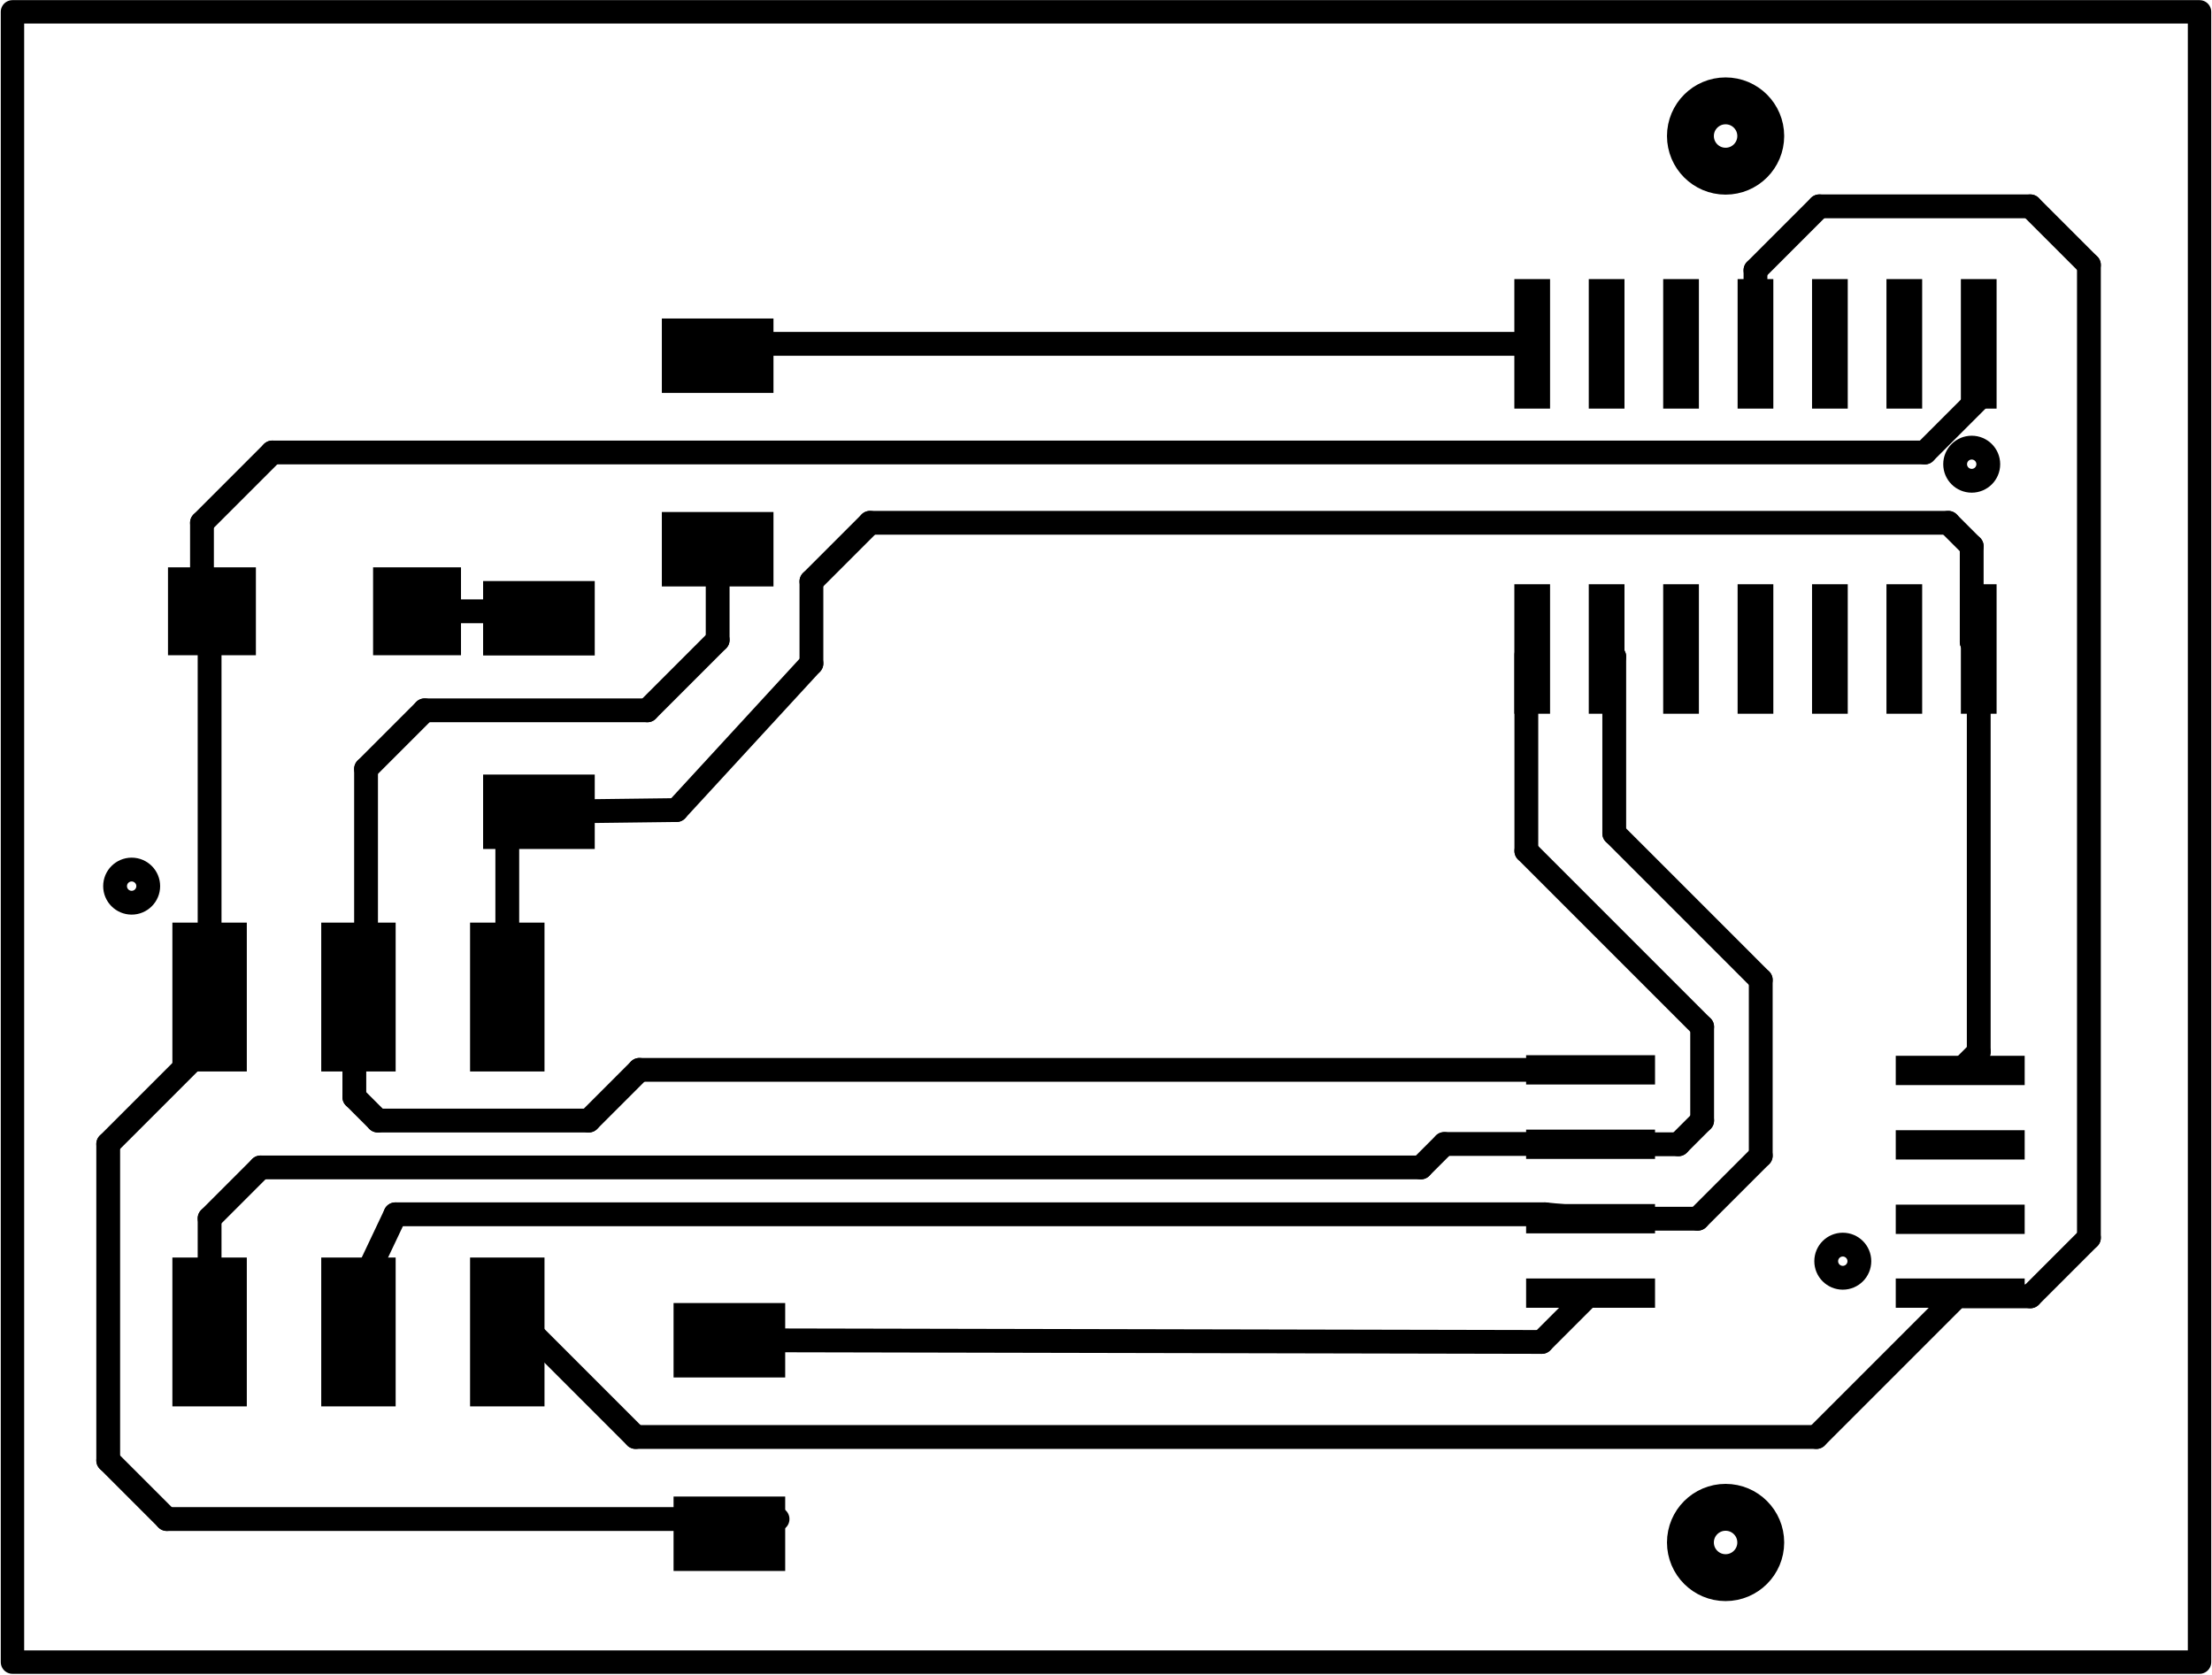
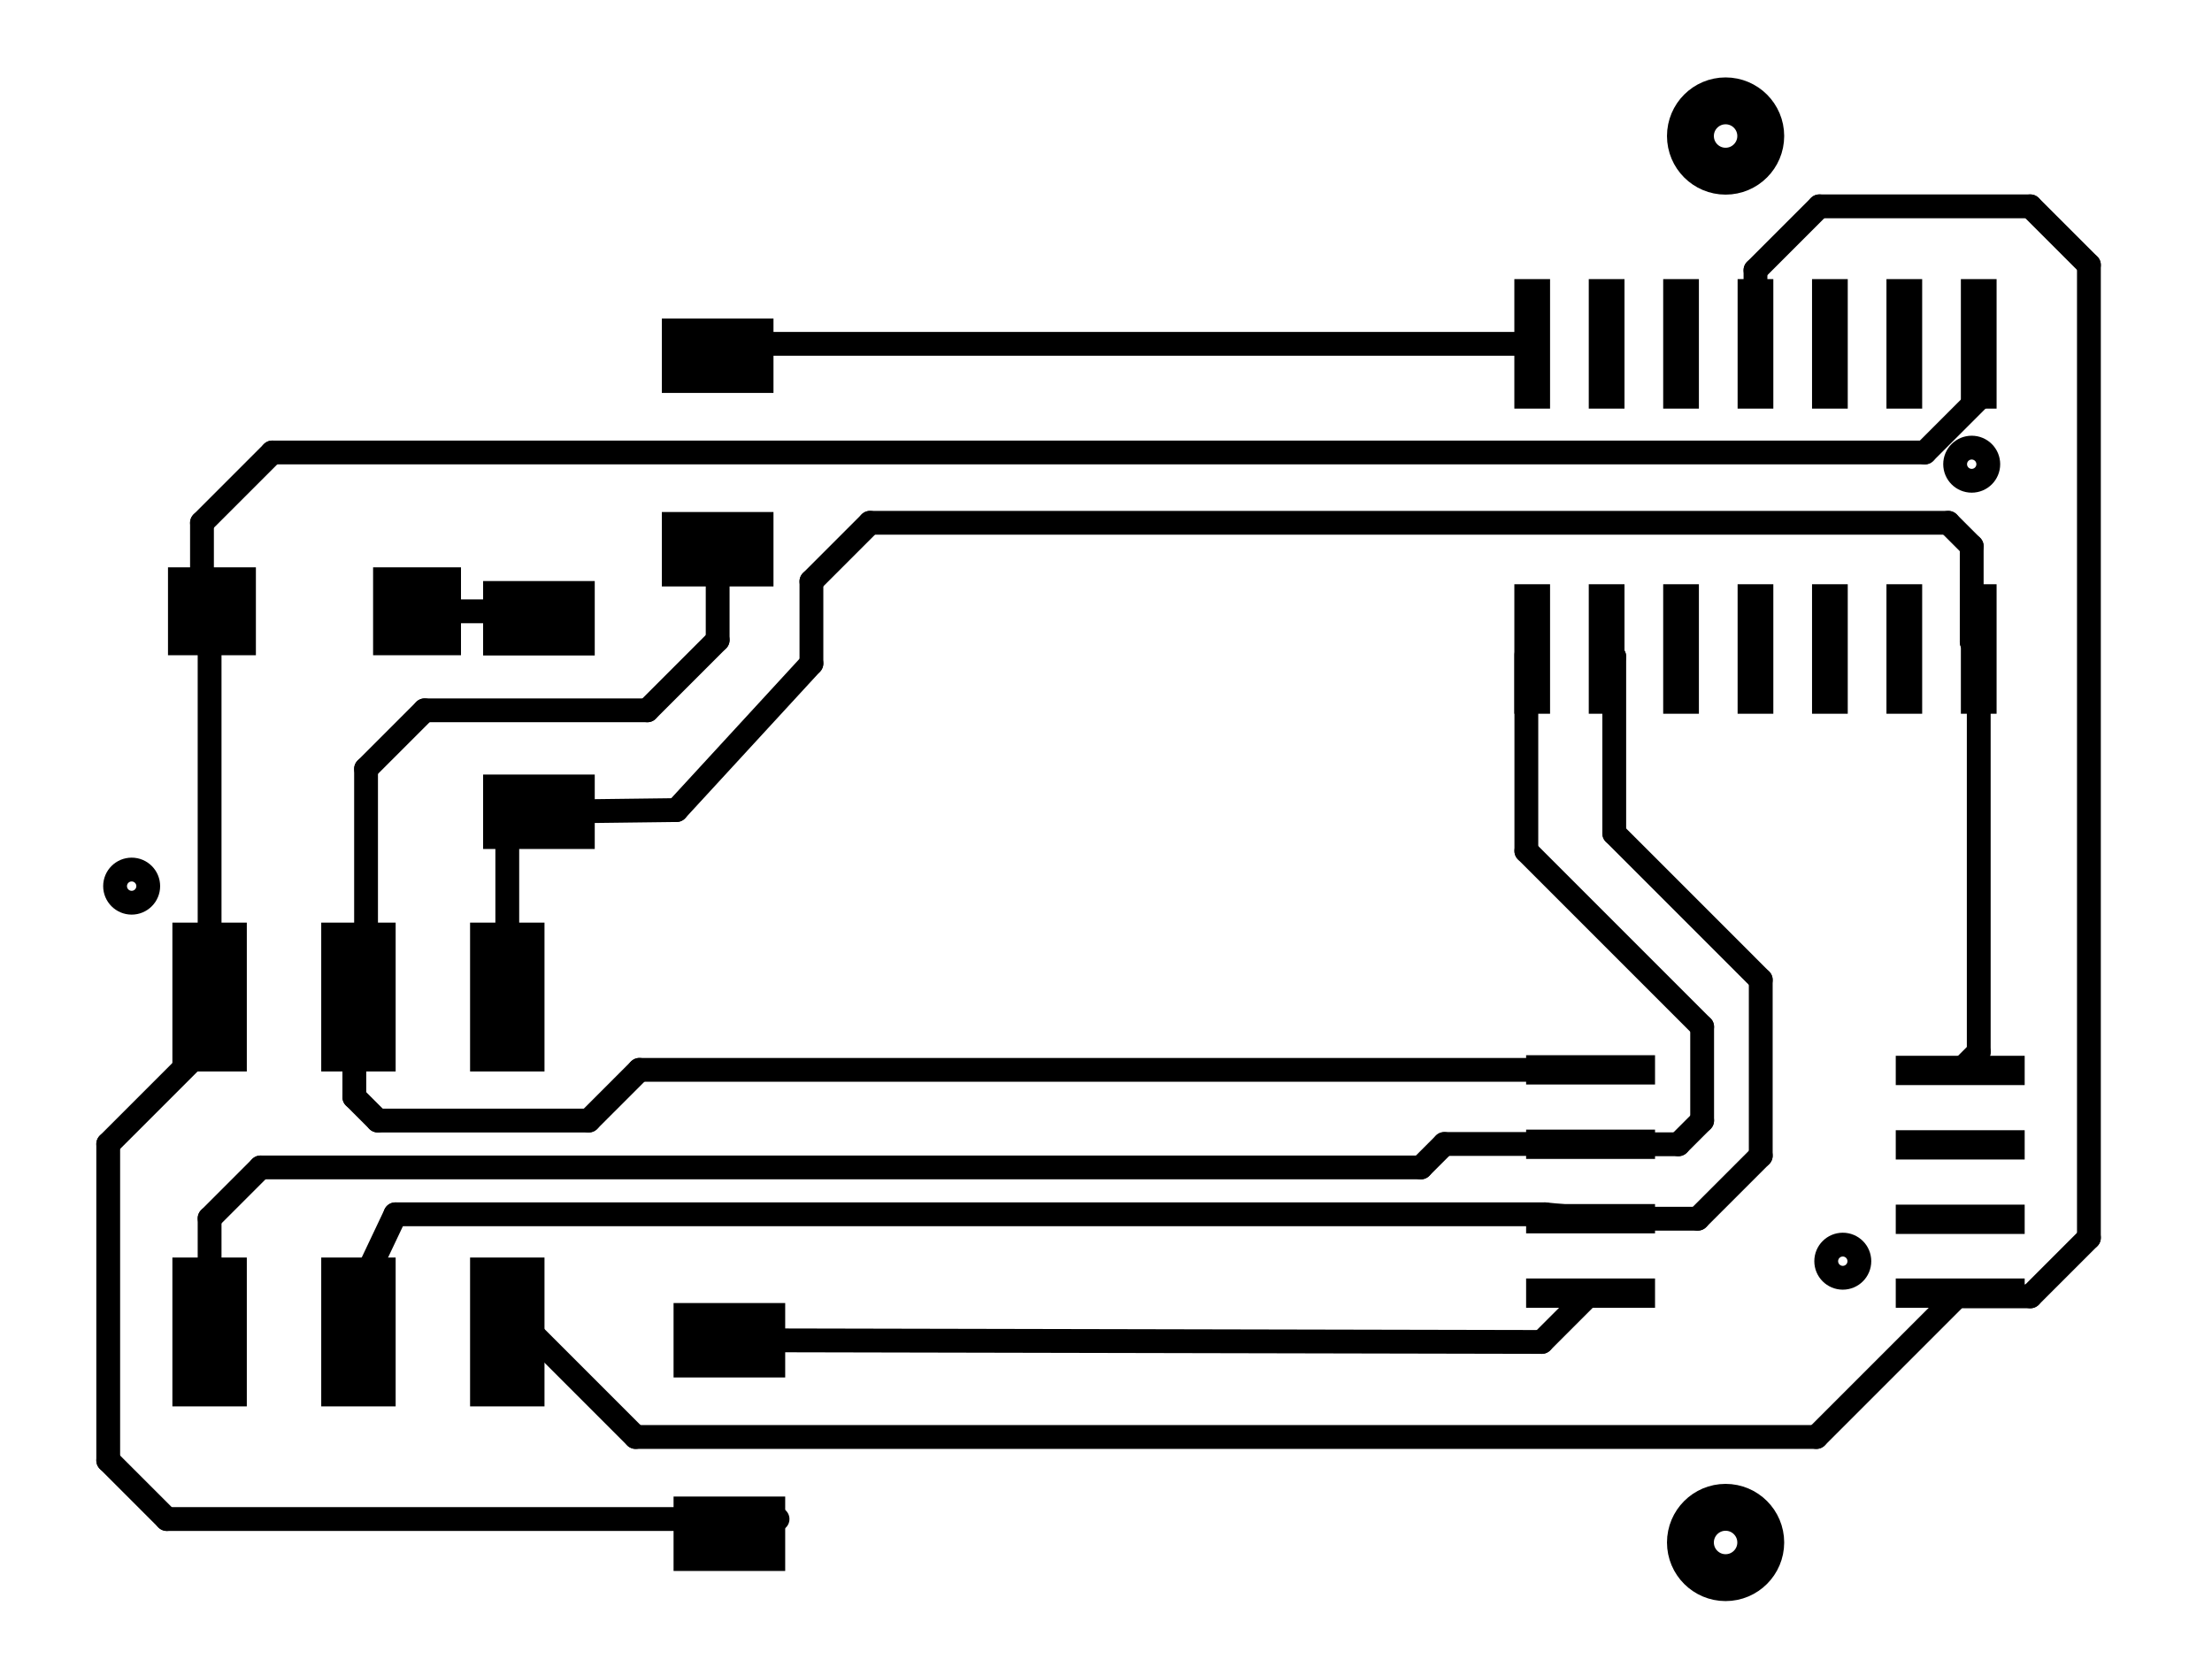
<svg xmlns="http://www.w3.org/2000/svg" id="svg4136" version="1.1" xml:space="preserve" width="133.75" height="101.25" viewBox="0 0 133.75 101.25">
  <defs id="defs4140" />
  <g id="g4144" transform="matrix(1.25,0,0,-1.25,0,101.25)" style="display:inline">
    <g id="g4146" transform="scale(0.1,0.1)">
      <path d="m 71.703,381.375 c 0,4.426 -3.59,8.016 -8.016,8.016 -4.426,0 -8.02,-3.59 -8.02,-8.016 0,-4.426 3.594,-8.02 8.02,-8.02 4.426,0 8.016,3.594 8.016,8.02" style="fill:none;stroke:#000000;stroke-width:11.52;stroke-linecap:round;stroke-linejoin:round;stroke-miterlimit:10;stroke-dasharray:none;stroke-opacity:1" id="path4148" />
      <path d="m 899.418,199.957 c 0,4.426 -3.59,8.016 -8.016,8.016 -4.425,0 -8.015,-3.59 -8.015,-8.016 0,-4.426 3.59,-8.016 8.015,-8.016 4.426,0 8.016,3.59 8.016,8.016" style="fill:none;stroke:#000000;stroke-width:11.52;stroke-linecap:round;stroke-linejoin:round;stroke-miterlimit:10;stroke-dasharray:none;stroke-opacity:1" id="path4150" />
      <path d="m 961.781,585.469 c 0,4.426 -3.59,8.015 -8.015,8.015 -4.426,0 -8.016,-3.589 -8.016,-8.015 0,-4.426 3.59,-8.016 8.016,-8.016 4.425,0 8.015,3.59 8.015,8.016" style="fill:none;stroke:#000000;stroke-width:11.52;stroke-linecap:round;stroke-linejoin:round;stroke-miterlimit:10;stroke-dasharray:none;stroke-opacity:1" id="path4152" />
      <path d="m 851.719,744.207 c 0,9.391 -7.617,17.008 -17.008,17.008 -9.391,0 -17.008,-7.617 -17.008,-17.008 0,-9.391 7.617,-17.008 17.008,-17.008 9.391,0 17.008,7.617 17.008,17.008" style="fill:none;stroke:#000000;stroke-width:22.677;stroke-linecap:round;stroke-linejoin:round;stroke-miterlimit:10;stroke-dasharray:none;stroke-opacity:1" id="path4154" />
      <path d="m 851.719,63.895 c 0,9.391 -7.617,17.008 -17.008,17.008 -9.391,0 -17.008,-7.617 -17.008,-17.008 0,-9.391 7.617,-17.008 17.008,-17.008 9.391,0 17.008,7.617 17.008,17.008" style="fill:none;stroke:#000000;stroke-width:22.677;stroke-linecap:round;stroke-linejoin:round;stroke-miterlimit:10;stroke-dasharray:none;stroke-opacity:1" id="path4156" />
      <path d="m 948.527,612.355 17.277,0 0,62.641 -17.277,0 0,-62.641 z" style="fill:#000000;fill-opacity:1;fill-rule:nonzero;stroke:none" id="path4158" />
      <path d="m 948.527,464.758 17.277,0 0,62.641 -17.277,0 0,-62.641 z" style="fill:#000000;fill-opacity:1;fill-rule:nonzero;stroke:none" id="path4160" />
      <path d="m 912.527,612.355 17.277,0 0,62.641 -17.277,0 0,-62.641 z" style="fill:#000000;fill-opacity:1;fill-rule:nonzero;stroke:none" id="path4162" />
      <path d="m 876.527,612.355 17.277,0 0,62.641 -17.277,0 0,-62.641 z" style="fill:#000000;fill-opacity:1;fill-rule:nonzero;stroke:none" id="path4164" />
      <path d="m 912.527,464.758 17.277,0 0,62.641 -17.277,0 0,-62.641 z" style="fill:#000000;fill-opacity:1;fill-rule:nonzero;stroke:none" id="path4166" />
      <path d="m 876.527,464.758 17.277,0 0,62.641 -17.277,0 0,-62.641 z" style="fill:#000000;fill-opacity:1;fill-rule:nonzero;stroke:none" id="path4168" />
      <path d="m 840.527,612.355 17.277,0 0,62.641 -17.277,0 0,-62.641 z" style="fill:#000000;fill-opacity:1;fill-rule:nonzero;stroke:none" id="path4170" />
      <path d="m 840.527,464.758 17.277,0 0,62.641 -17.277,0 0,-62.641 z" style="fill:#000000;fill-opacity:1;fill-rule:nonzero;stroke:none" id="path4172" />
      <path d="m 804.527,612.355 17.277,0 0,62.641 -17.277,0 0,-62.641 z" style="fill:#000000;fill-opacity:1;fill-rule:nonzero;stroke:none" id="path4174" />
      <path d="m 768.527,612.355 17.277,0 0,62.641 -17.277,0 0,-62.641 z" style="fill:#000000;fill-opacity:1;fill-rule:nonzero;stroke:none" id="path4176" />
      <path d="m 804.527,464.758 17.277,0 0,62.641 -17.277,0 0,-62.641 z" style="fill:#000000;fill-opacity:1;fill-rule:nonzero;stroke:none" id="path4178" />
      <path d="m 768.527,464.758 17.277,0 0,62.641 -17.277,0 0,-62.641 z" style="fill:#000000;fill-opacity:1;fill-rule:nonzero;stroke:none" id="path4180" />
      <path d="m 732.527,612.355 17.277,0 0,62.641 -17.277,0 0,-62.641 z" style="fill:#000000;fill-opacity:1;fill-rule:nonzero;stroke:none" id="path4182" />
      <path d="m 732.527,464.758 17.277,0 0,62.641 -17.277,0 0,-62.641 z" style="fill:#000000;fill-opacity:1;fill-rule:nonzero;stroke:none" id="path4184" />
      <path d="m 917.027,177.422 62.363,0 0,14.172 -62.363,0 0,-14.172 z" style="fill:#000000;fill-opacity:1;fill-rule:nonzero;stroke:none" id="path4186" />
      <path d="m 917.027,213.137 62.363,0 0,14.172 -62.363,0 0,-14.172 z" style="fill:#000000;fill-opacity:1;fill-rule:nonzero;stroke:none" id="path4188" />
      <path d="m 917.027,249.137 62.363,0 0,14.172 -62.363,0 0,-14.172 z" style="fill:#000000;fill-opacity:1;fill-rule:nonzero;stroke:none" id="path4190" />
      <path d="m 917.027,285.137 62.363,0 0,14.172 -62.363,0 0,-14.172 z" style="fill:#000000;fill-opacity:1;fill-rule:nonzero;stroke:none" id="path4192" />
      <path d="m 738.219,177.422 62.363,0 0,14.172 -62.363,0 0,-14.172 z" style="fill:#000000;fill-opacity:1;fill-rule:nonzero;stroke:none" id="path4194" />
      <path d="m 738.219,213.422 62.363,0 0,14.172 -62.363,0 0,-14.172 z" style="fill:#000000;fill-opacity:1;fill-rule:nonzero;stroke:none" id="path4196" />
      <path d="m 738.219,249.422 62.363,0 0,14.172 -62.363,0 0,-14.172 z" style="fill:#000000;fill-opacity:1;fill-rule:nonzero;stroke:none" id="path4198" />
      <path d="m 738.219,285.422 62.363,0 0,14.172 -62.363,0 0,-14.172 z" style="fill:#000000;fill-opacity:1;fill-rule:nonzero;stroke:none" id="path4200" />
      <path d="m 83.387,129.727 36,0 0,72 -36,0 0,-72 z" style="fill:#000000;fill-opacity:1;fill-rule:nonzero;stroke:none" id="path4202" />
      <path d="m 155.387,129.727 36,0 0,72 -36,0 0,-72 z" style="fill:#000000;fill-opacity:1;fill-rule:nonzero;stroke:none" id="path4204" />
      <path d="m 227.387,129.727 36,0 0,72 -36,0 0,-72 z" style="fill:#000000;fill-opacity:1;fill-rule:nonzero;stroke:none" id="path4206" />
      <path d="m 83.387,291.727 36,0 0,72 -36,0 0,-72 z" style="fill:#000000;fill-opacity:1;fill-rule:nonzero;stroke:none" id="path4208" />
      <path d="m 155.387,291.727 36,0 0,72 -36,0 0,-72 z" style="fill:#000000;fill-opacity:1;fill-rule:nonzero;stroke:none" id="path4210" />
      <path d="m 227.387,291.727 36,0 0,72 -36,0 0,-72 z" style="fill:#000000;fill-opacity:1;fill-rule:nonzero;stroke:none" id="path4212" />
      <path d="m 233.695,492.945 54,0 0,36 -54,0 0,-36 z" style="fill:#000000;fill-opacity:1;fill-rule:nonzero;stroke:none" id="path4214" />
      <path d="m 233.695,399.344 54,0 0,36 -54,0 0,-36 z" style="fill:#000000;fill-opacity:1;fill-rule:nonzero;stroke:none" id="path4216" />
      <path d="m 180.473,493.059 42.52,0 0,42.52 -42.52,0 0,-42.52 z" style="fill:#000000;fill-opacity:1;fill-rule:nonzero;stroke:none" id="path4218" />
      <path d="m 81.262,493.059 42.52,0 0,42.52 -42.52,0 0,-42.52 z" style="fill:#000000;fill-opacity:1;fill-rule:nonzero;stroke:none" id="path4220" />
      <path d="m 325.82,143.715 54,0 0,36 -54,0 0,-36 z" style="fill:#000000;fill-opacity:1;fill-rule:nonzero;stroke:none" id="path4222" />
      <path d="m 325.82,50.117 54,0 0,36 -54,0 0,-36 z" style="fill:#000000;fill-opacity:1;fill-rule:nonzero;stroke:none" id="path4224" />
      <path d="m 320.152,619.938 54,0 0,36 -54,0 0,-36 z" style="fill:#000000;fill-opacity:1;fill-rule:nonzero;stroke:none" id="path4226" />
      <path d="m 320.152,526.336 54,0 0,36 -54,0 0,-36 z" style="fill:#000000;fill-opacity:1;fill-rule:nonzero;stroke:none" id="path4228" />
      <path d="m 126.047,245.309 561.262,0" style="fill:none;stroke:#000000;stroke-width:11.52;stroke-linecap:round;stroke-linejoin:round;stroke-miterlimit:10;stroke-dasharray:none;stroke-opacity:1" id="path4230" />
      <path d="m 687.309,245.309 11.339,11.339" style="fill:none;stroke:#000000;stroke-width:11.52;stroke-linecap:round;stroke-linejoin:round;stroke-miterlimit:10;stroke-dasharray:none;stroke-opacity:1" id="path4232" />
      <path d="m 126.047,245.309 -24.66,-24.661" style="fill:none;stroke:#000000;stroke-width:11.52;stroke-linecap:round;stroke-linejoin:round;stroke-miterlimit:10;stroke-dasharray:none;stroke-opacity:1" id="path4234" />
      <path d="m 101.387,220.648 0,-54.921" style="fill:none;stroke:#000000;stroke-width:11.52;stroke-linecap:round;stroke-linejoin:round;stroke-miterlimit:10;stroke-dasharray:none;stroke-opacity:1" id="path4236" />
      <path d="m 698.648,256.648 70.61,0" style="fill:none;stroke:#000000;stroke-width:11.52;stroke-linecap:round;stroke-linejoin:round;stroke-miterlimit:10;stroke-dasharray:none;stroke-opacity:1" id="path4238" />
      <path d="m 769.258,256.648 0.14,-0.14" style="fill:none;stroke:#000000;stroke-width:11.52;stroke-linecap:round;stroke-linejoin:round;stroke-miterlimit:10;stroke-dasharray:none;stroke-opacity:1" id="path4240" />
      <path d="m 769.398,256.508 42.493,0" style="fill:none;stroke:#000000;stroke-width:11.52;stroke-linecap:round;stroke-linejoin:round;stroke-miterlimit:10;stroke-dasharray:none;stroke-opacity:1" id="path4242" />
      <path d="m 811.891,256.508 11.48,11.48" style="fill:none;stroke:#000000;stroke-width:11.52;stroke-linecap:round;stroke-linejoin:round;stroke-miterlimit:10;stroke-dasharray:none;stroke-opacity:1" id="path4244" />
      <path d="m 823.371,267.988 0,45.352" style="fill:none;stroke:#000000;stroke-width:11.52;stroke-linecap:round;stroke-linejoin:round;stroke-miterlimit:10;stroke-dasharray:none;stroke-opacity:1" id="path4246" />
      <path d="m 823.371,313.34 -85.039,85.043" style="fill:none;stroke:#000000;stroke-width:11.52;stroke-linecap:round;stroke-linejoin:round;stroke-miterlimit:10;stroke-dasharray:none;stroke-opacity:1" id="path4248" />
      <path d="m 738.332,398.383 0,94.859" style="fill:none;stroke:#000000;stroke-width:11.52;stroke-linecap:round;stroke-linejoin:round;stroke-miterlimit:10;stroke-dasharray:none;stroke-opacity:1" id="path4250" />
      <path d="m 173.387,184.934 17.859,37.699" style="fill:none;stroke:#000000;stroke-width:11.52;stroke-linecap:round;stroke-linejoin:round;stroke-miterlimit:10;stroke-dasharray:none;stroke-opacity:1" id="path4252" />
      <path d="m 191.246,222.633 556.184,0" style="fill:none;stroke:#000000;stroke-width:11.52;stroke-linecap:round;stroke-linejoin:round;stroke-miterlimit:10;stroke-dasharray:none;stroke-opacity:1" id="path4254" />
      <path d="m 747.43,222.633 21.968,-2.125" style="fill:none;stroke:#000000;stroke-width:11.52;stroke-linecap:round;stroke-linejoin:round;stroke-miterlimit:10;stroke-dasharray:none;stroke-opacity:1" id="path4256" />
      <path d="m 821.246,220.508 30.473,30.472" style="fill:none;stroke:#000000;stroke-width:11.52;stroke-linecap:round;stroke-linejoin:round;stroke-miterlimit:10;stroke-dasharray:none;stroke-opacity:1" id="path4258" />
      <path d="m 851.719,250.98 0,85.04" style="fill:none;stroke:#000000;stroke-width:11.52;stroke-linecap:round;stroke-linejoin:round;stroke-miterlimit:10;stroke-dasharray:none;stroke-opacity:1" id="path4260" />
      <path d="m 851.719,336.02 -70.867,70.867" style="fill:none;stroke:#000000;stroke-width:11.52;stroke-linecap:round;stroke-linejoin:round;stroke-miterlimit:10;stroke-dasharray:none;stroke-opacity:1" id="path4262" />
      <path d="m 780.852,406.887 0,85.504" style="fill:none;stroke:#000000;stroke-width:11.52;stroke-linecap:round;stroke-linejoin:round;stroke-miterlimit:10;stroke-dasharray:none;stroke-opacity:1" id="path4264" />
      <path d="m 780.852,492.391 -3.684,3.687" style="fill:none;stroke:#000000;stroke-width:11.52;stroke-linecap:round;stroke-linejoin:round;stroke-miterlimit:10;stroke-dasharray:none;stroke-opacity:1" id="path4266" />
      <path d="m 769.398,220.508 51.848,0" style="fill:none;stroke:#000000;stroke-width:11.52;stroke-linecap:round;stroke-linejoin:round;stroke-miterlimit:10;stroke-dasharray:none;stroke-opacity:1" id="path4268" />
      <path d="m 173.387,165.727 0,-1.77" style="fill:none;stroke:#000000;stroke-width:11.52;stroke-linecap:round;stroke-linejoin:round;stroke-miterlimit:10;stroke-dasharray:none;stroke-opacity:1" id="path4270" />
      <path d="m 173.387,163.957 3.683,-3.687" style="fill:none;stroke:#000000;stroke-width:11.52;stroke-linecap:round;stroke-linejoin:round;stroke-miterlimit:10;stroke-dasharray:none;stroke-opacity:1" id="path4272" />
      <path d="m 177.07,160.27 0,20.976" style="fill:none;stroke:#000000;stroke-width:11.52;stroke-linecap:round;stroke-linejoin:round;stroke-miterlimit:10;stroke-dasharray:none;stroke-opacity:1" id="path4274" />
      <path d="m 177.07,181.246 -3.683,3.688" style="fill:none;stroke:#000000;stroke-width:11.52;stroke-linecap:round;stroke-linejoin:round;stroke-miterlimit:10;stroke-dasharray:none;stroke-opacity:1" id="path4276" />
      <path d="m 769.398,292.508 -460.089,0" style="fill:none;stroke:#000000;stroke-width:11.52;stroke-linecap:round;stroke-linejoin:round;stroke-miterlimit:10;stroke-dasharray:none;stroke-opacity:1" id="path4278" />
      <path d="m 309.309,292.508 -24.52,-24.52" style="fill:none;stroke:#000000;stroke-width:11.52;stroke-linecap:round;stroke-linejoin:round;stroke-miterlimit:10;stroke-dasharray:none;stroke-opacity:1" id="path4280" />
      <path d="m 284.789,267.988 -102.047,0" style="fill:none;stroke:#000000;stroke-width:11.52;stroke-linecap:round;stroke-linejoin:round;stroke-miterlimit:10;stroke-dasharray:none;stroke-opacity:1" id="path4282" />
      <path d="m 182.742,267.988 -11.34,11.336" style="fill:none;stroke:#000000;stroke-width:11.52;stroke-linecap:round;stroke-linejoin:round;stroke-miterlimit:10;stroke-dasharray:none;stroke-opacity:1" id="path4284" />
      <path d="m 171.402,279.324 0,51.028" style="fill:none;stroke:#000000;stroke-width:11.52;stroke-linecap:round;stroke-linejoin:round;stroke-miterlimit:10;stroke-dasharray:none;stroke-opacity:1" id="path4286" />
      <path d="m 171.402,330.352 0,5.668" style="fill:none;stroke:#000000;stroke-width:11.52;stroke-linecap:round;stroke-linejoin:round;stroke-miterlimit:10;stroke-dasharray:none;stroke-opacity:1" id="path4288" />
      <path d="m 171.402,336.02 5.668,5.668" style="fill:none;stroke:#000000;stroke-width:11.52;stroke-linecap:round;stroke-linejoin:round;stroke-miterlimit:10;stroke-dasharray:none;stroke-opacity:1" id="path4290" />
      <path d="m 347.152,544.336 0,-43.906" style="fill:none;stroke:#000000;stroke-width:11.52;stroke-linecap:round;stroke-linejoin:round;stroke-miterlimit:10;stroke-dasharray:none;stroke-opacity:1" id="path4292" />
      <path d="M 347.152,500.43 313.137,466.414" style="fill:none;stroke:#000000;stroke-width:11.52;stroke-linecap:round;stroke-linejoin:round;stroke-miterlimit:10;stroke-dasharray:none;stroke-opacity:1" id="path4294" />
      <path d="m 313.137,466.414 -107.719,0" style="fill:none;stroke:#000000;stroke-width:11.52;stroke-linecap:round;stroke-linejoin:round;stroke-miterlimit:10;stroke-dasharray:none;stroke-opacity:1" id="path4296" />
      <path d="M 205.418,466.414 177.07,438.066" style="fill:none;stroke:#000000;stroke-width:11.52;stroke-linecap:round;stroke-linejoin:round;stroke-miterlimit:10;stroke-dasharray:none;stroke-opacity:1" id="path4298" />
      <path d="m 177.07,438.066 0,-102.046" style="fill:none;stroke:#000000;stroke-width:11.52;stroke-linecap:round;stroke-linejoin:round;stroke-miterlimit:10;stroke-dasharray:none;stroke-opacity:1" id="path4300" />
      <path d="m 177.07,336.02 0,-4.606" style="fill:none;stroke:#000000;stroke-width:11.52;stroke-linecap:round;stroke-linejoin:round;stroke-miterlimit:10;stroke-dasharray:none;stroke-opacity:1" id="path4302" />
      <path d="m 173.387,327.727 0,4.605" style="fill:none;stroke:#000000;stroke-width:11.52;stroke-linecap:round;stroke-linejoin:round;stroke-miterlimit:10;stroke-dasharray:none;stroke-opacity:1" id="path4304" />
      <path d="m 173.387,332.332 3.683,3.688" style="fill:none;stroke:#000000;stroke-width:11.52;stroke-linecap:round;stroke-linejoin:round;stroke-miterlimit:10;stroke-dasharray:none;stroke-opacity:1" id="path4306" />
      <path d="m 173.387,332.332 -1.985,-1.98" style="fill:none;stroke:#000000;stroke-width:11.52;stroke-linecap:round;stroke-linejoin:round;stroke-miterlimit:10;stroke-dasharray:none;stroke-opacity:1" id="path4308" />
      <path d="m 201.734,514.316 49.094,0" style="fill:none;stroke:#000000;stroke-width:11.52;stroke-linecap:round;stroke-linejoin:round;stroke-miterlimit:10;stroke-dasharray:none;stroke-opacity:1" id="path4310" />
      <path d="m 250.828,514.316 9.867,-3.371" style="fill:none;stroke:#000000;stroke-width:11.52;stroke-linecap:round;stroke-linejoin:round;stroke-miterlimit:10;stroke-dasharray:none;stroke-opacity:1" id="path4312" />
      <path d="m 245.387,327.727 0,80.8" style="fill:none;stroke:#000000;stroke-width:11.52;stroke-linecap:round;stroke-linejoin:round;stroke-miterlimit:10;stroke-dasharray:none;stroke-opacity:1" id="path4314" />
      <path d="m 245.387,408.527 15.308,8.817" style="fill:none;stroke:#000000;stroke-width:11.52;stroke-linecap:round;stroke-linejoin:round;stroke-miterlimit:10;stroke-dasharray:none;stroke-opacity:1" id="path4316" />
      <path d="m 957.168,496.078 0,-194.898" style="fill:none;stroke:#000000;stroke-width:11.52;stroke-linecap:round;stroke-linejoin:round;stroke-miterlimit:10;stroke-dasharray:none;stroke-opacity:1" id="path4318" />
      <path d="m 948.207,292.223 8.961,8.957" style="fill:none;stroke:#000000;stroke-width:11.52;stroke-linecap:round;stroke-linejoin:round;stroke-miterlimit:10;stroke-dasharray:none;stroke-opacity:1" id="path4320" />
      <path d="m 260.695,417.344 66.555,0.824" style="fill:none;stroke:#000000;stroke-width:11.52;stroke-linecap:round;stroke-linejoin:round;stroke-miterlimit:10;stroke-dasharray:none;stroke-opacity:1" id="path4322" />
      <path d="m 327.25,418.168 65.254,70.922" style="fill:none;stroke:#000000;stroke-width:11.52;stroke-linecap:round;stroke-linejoin:round;stroke-miterlimit:10;stroke-dasharray:none;stroke-opacity:1" id="path4324" />
      <path d="m 392.504,489.09 0,39.683" style="fill:none;stroke:#000000;stroke-width:11.52;stroke-linecap:round;stroke-linejoin:round;stroke-miterlimit:10;stroke-dasharray:none;stroke-opacity:1" id="path4326" />
      <path d="m 392.504,528.773 28.348,28.348" style="fill:none;stroke:#000000;stroke-width:11.52;stroke-linecap:round;stroke-linejoin:round;stroke-miterlimit:10;stroke-dasharray:none;stroke-opacity:1" id="path4328" />
      <path d="m 420.852,557.121 521.574,0" style="fill:none;stroke:#000000;stroke-width:11.52;stroke-linecap:round;stroke-linejoin:round;stroke-miterlimit:10;stroke-dasharray:none;stroke-opacity:1" id="path4330" />
      <path d="m 942.426,557.121 11.34,-11.34" style="fill:none;stroke:#000000;stroke-width:11.52;stroke-linecap:round;stroke-linejoin:round;stroke-miterlimit:10;stroke-dasharray:none;stroke-opacity:1" id="path4332" />
      <path d="m 953.766,545.781 0,-46.301" style="fill:none;stroke:#000000;stroke-width:11.52;stroke-linecap:round;stroke-linejoin:round;stroke-miterlimit:10;stroke-dasharray:none;stroke-opacity:1" id="path4334" />
      <path d="m 953.766,499.48 3.402,-3.402" style="fill:none;stroke:#000000;stroke-width:11.52;stroke-linecap:round;stroke-linejoin:round;stroke-miterlimit:10;stroke-dasharray:none;stroke-opacity:1" id="path4336" />
      <path d="m 256.656,165.727 50.809,-50.809" style="fill:none;stroke:#000000;stroke-width:11.52;stroke-linecap:round;stroke-linejoin:round;stroke-miterlimit:10;stroke-dasharray:none;stroke-opacity:1" id="path4338" />
      <path d="m 307.465,114.918 571.152,0" style="fill:none;stroke:#000000;stroke-width:11.52;stroke-linecap:round;stroke-linejoin:round;stroke-miterlimit:10;stroke-dasharray:none;stroke-opacity:1" id="path4340" />
      <path d="m 245.387,165.727 11.269,0" style="fill:none;stroke:#000000;stroke-width:11.52;stroke-linecap:round;stroke-linejoin:round;stroke-miterlimit:10;stroke-dasharray:none;stroke-opacity:1" id="path4342" />
      <path d="m 849.168,643.676 0,35.617" style="fill:none;stroke:#000000;stroke-width:11.52;stroke-linecap:round;stroke-linejoin:round;stroke-miterlimit:10;stroke-dasharray:none;stroke-opacity:1" id="path4344" />
      <path d="m 849.168,679.293 30.895,30.898" style="fill:none;stroke:#000000;stroke-width:11.52;stroke-linecap:round;stroke-linejoin:round;stroke-miterlimit:10;stroke-dasharray:none;stroke-opacity:1" id="path4346" />
      <path d="m 880.063,710.191 102.046,0" style="fill:none;stroke:#000000;stroke-width:11.52;stroke-linecap:round;stroke-linejoin:round;stroke-miterlimit:10;stroke-dasharray:none;stroke-opacity:1" id="path4348" />
      <path d="m 982.109,710.191 28.351,-28.347" style="fill:none;stroke:#000000;stroke-width:11.52;stroke-linecap:round;stroke-linejoin:round;stroke-miterlimit:10;stroke-dasharray:none;stroke-opacity:1" id="path4350" />
      <path d="m 1010.46,681.844 0,-470.551" style="fill:none;stroke:#000000;stroke-width:11.52;stroke-linecap:round;stroke-linejoin:round;stroke-miterlimit:10;stroke-dasharray:none;stroke-opacity:1" id="path4352" />
      <path d="M 1010.46,211.293 982.109,182.949" style="fill:none;stroke:#000000;stroke-width:11.52;stroke-linecap:round;stroke-linejoin:round;stroke-miterlimit:10;stroke-dasharray:none;stroke-opacity:1" id="path4354" />
      <path d="m 982.109,182.949 -32.339,0" style="fill:none;stroke:#000000;stroke-width:11.52;stroke-linecap:round;stroke-linejoin:round;stroke-miterlimit:10;stroke-dasharray:none;stroke-opacity:1" id="path4356" />
      <path d="m 878.617,114.918 69.59,69.59" style="fill:none;stroke:#000000;stroke-width:11.52;stroke-linecap:round;stroke-linejoin:round;stroke-miterlimit:10;stroke-dasharray:none;stroke-opacity:1" id="path4358" />
      <path d="m 101.387,327.727 0,185.457" style="fill:none;stroke:#000000;stroke-width:11.52;stroke-linecap:round;stroke-linejoin:round;stroke-miterlimit:10;stroke-dasharray:none;stroke-opacity:1" id="path4360" />
      <path d="m 101.387,513.184 1.133,1.132" style="fill:none;stroke:#000000;stroke-width:11.52;stroke-linecap:round;stroke-linejoin:round;stroke-miterlimit:10;stroke-dasharray:none;stroke-opacity:1" id="path4362" />
      <path d="M 957.168,617.215 931.086,591.137" style="fill:none;stroke:#000000;stroke-width:11.52;stroke-linecap:round;stroke-linejoin:round;stroke-miterlimit:10;stroke-dasharray:none;stroke-opacity:1" id="path4364" />
      <path d="m 931.086,591.137 -799.367,0" style="fill:none;stroke:#000000;stroke-width:11.52;stroke-linecap:round;stroke-linejoin:round;stroke-miterlimit:10;stroke-dasharray:none;stroke-opacity:1" id="path4366" />
      <path d="M 131.719,591.137 97.703,557.121" style="fill:none;stroke:#000000;stroke-width:11.52;stroke-linecap:round;stroke-linejoin:round;stroke-miterlimit:10;stroke-dasharray:none;stroke-opacity:1" id="path4368" />
      <path d="m 97.703,557.121 0,-37.984" style="fill:none;stroke:#000000;stroke-width:11.52;stroke-linecap:round;stroke-linejoin:round;stroke-miterlimit:10;stroke-dasharray:none;stroke-opacity:1" id="path4370" />
      <path d="m 97.703,519.137 4.817,-4.821" style="fill:none;stroke:#000000;stroke-width:11.52;stroke-linecap:round;stroke-linejoin:round;stroke-miterlimit:10;stroke-dasharray:none;stroke-opacity:1" id="path4372" />
      <path d="m 101.387,327.727 0,-22.039" style="fill:none;stroke:#000000;stroke-width:11.52;stroke-linecap:round;stroke-linejoin:round;stroke-miterlimit:10;stroke-dasharray:none;stroke-opacity:1" id="path4374" />
      <path d="M 101.387,305.688 52.348,256.648" style="fill:none;stroke:#000000;stroke-width:11.52;stroke-linecap:round;stroke-linejoin:round;stroke-miterlimit:10;stroke-dasharray:none;stroke-opacity:1" id="path4376" />
      <path d="m 52.348,256.648 0,-153.07" style="fill:none;stroke:#000000;stroke-width:11.52;stroke-linecap:round;stroke-linejoin:round;stroke-miterlimit:10;stroke-dasharray:none;stroke-opacity:1" id="path4378" />
      <path d="M 52.348,103.578 80.695,75.231" style="fill:none;stroke:#000000;stroke-width:11.52;stroke-linecap:round;stroke-linejoin:round;stroke-miterlimit:10;stroke-dasharray:none;stroke-opacity:1" id="path4380" />
      <path d="m 80.695,75.231 272.75,0" style="fill:none;stroke:#000000;stroke-width:11.52;stroke-linecap:round;stroke-linejoin:round;stroke-miterlimit:10;stroke-dasharray:none;stroke-opacity:1" id="path4382" />
      <path d="m 957.168,643.676 0,-26.461" style="fill:none;stroke:#000000;stroke-width:11.52;stroke-linecap:round;stroke-linejoin:round;stroke-miterlimit:10;stroke-dasharray:none;stroke-opacity:1" id="path4384" />
      <path d="m 376.121,75.231 -22.676,0" style="fill:none;stroke:#000000;stroke-width:11.52;stroke-linecap:round;stroke-linejoin:round;stroke-miterlimit:10;stroke-dasharray:none;stroke-opacity:1" id="path4386" />
      <path d="M 353.445,75.231 352.82,68.117" style="fill:none;stroke:#000000;stroke-width:11.52;stroke-linecap:round;stroke-linejoin:round;stroke-miterlimit:10;stroke-dasharray:none;stroke-opacity:1" id="path4388" />
      <path d="m 352.82,161.715 392.965,-0.82" style="fill:none;stroke:#000000;stroke-width:11.52;stroke-linecap:round;stroke-linejoin:round;stroke-miterlimit:10;stroke-dasharray:none;stroke-opacity:1" id="path4390" />
      <path d="m 745.785,160.895 23.613,23.613" style="fill:none;stroke:#000000;stroke-width:11.52;stroke-linecap:round;stroke-linejoin:round;stroke-miterlimit:10;stroke-dasharray:none;stroke-opacity:1" id="path4392" />
      <path d="m 359.383,643.676 -12.231,-5.738" style="fill:none;stroke:#000000;stroke-width:11.52;stroke-linecap:round;stroke-linejoin:round;stroke-miterlimit:10;stroke-dasharray:none;stroke-opacity:1" id="path4394" />
      <path d="m 359.383,643.676 381.785,0" style="fill:none;stroke:#000000;stroke-width:11.52;stroke-linecap:round;stroke-linejoin:round;stroke-miterlimit:10;stroke-dasharray:none;stroke-opacity:1" id="path4396" />
    </g>
  </g>
-   <g id="layer1" style="display:inline">
+   <g id="layer1" style="display:none">
    <rect style="opacity:1;fill:none;fill-opacity:1;stroke:#000000;stroke-width:1.132;stroke-linecap:round;stroke-linejoin:round;stroke-miterlimit:4;stroke-dasharray:none;stroke-opacity:1" id="rect4590" width="105.794" height="79.824" x="0.603" y="-80.427" transform="matrix(1.25,0,0,1.25,0,101.25)" />
  </g>
</svg>
